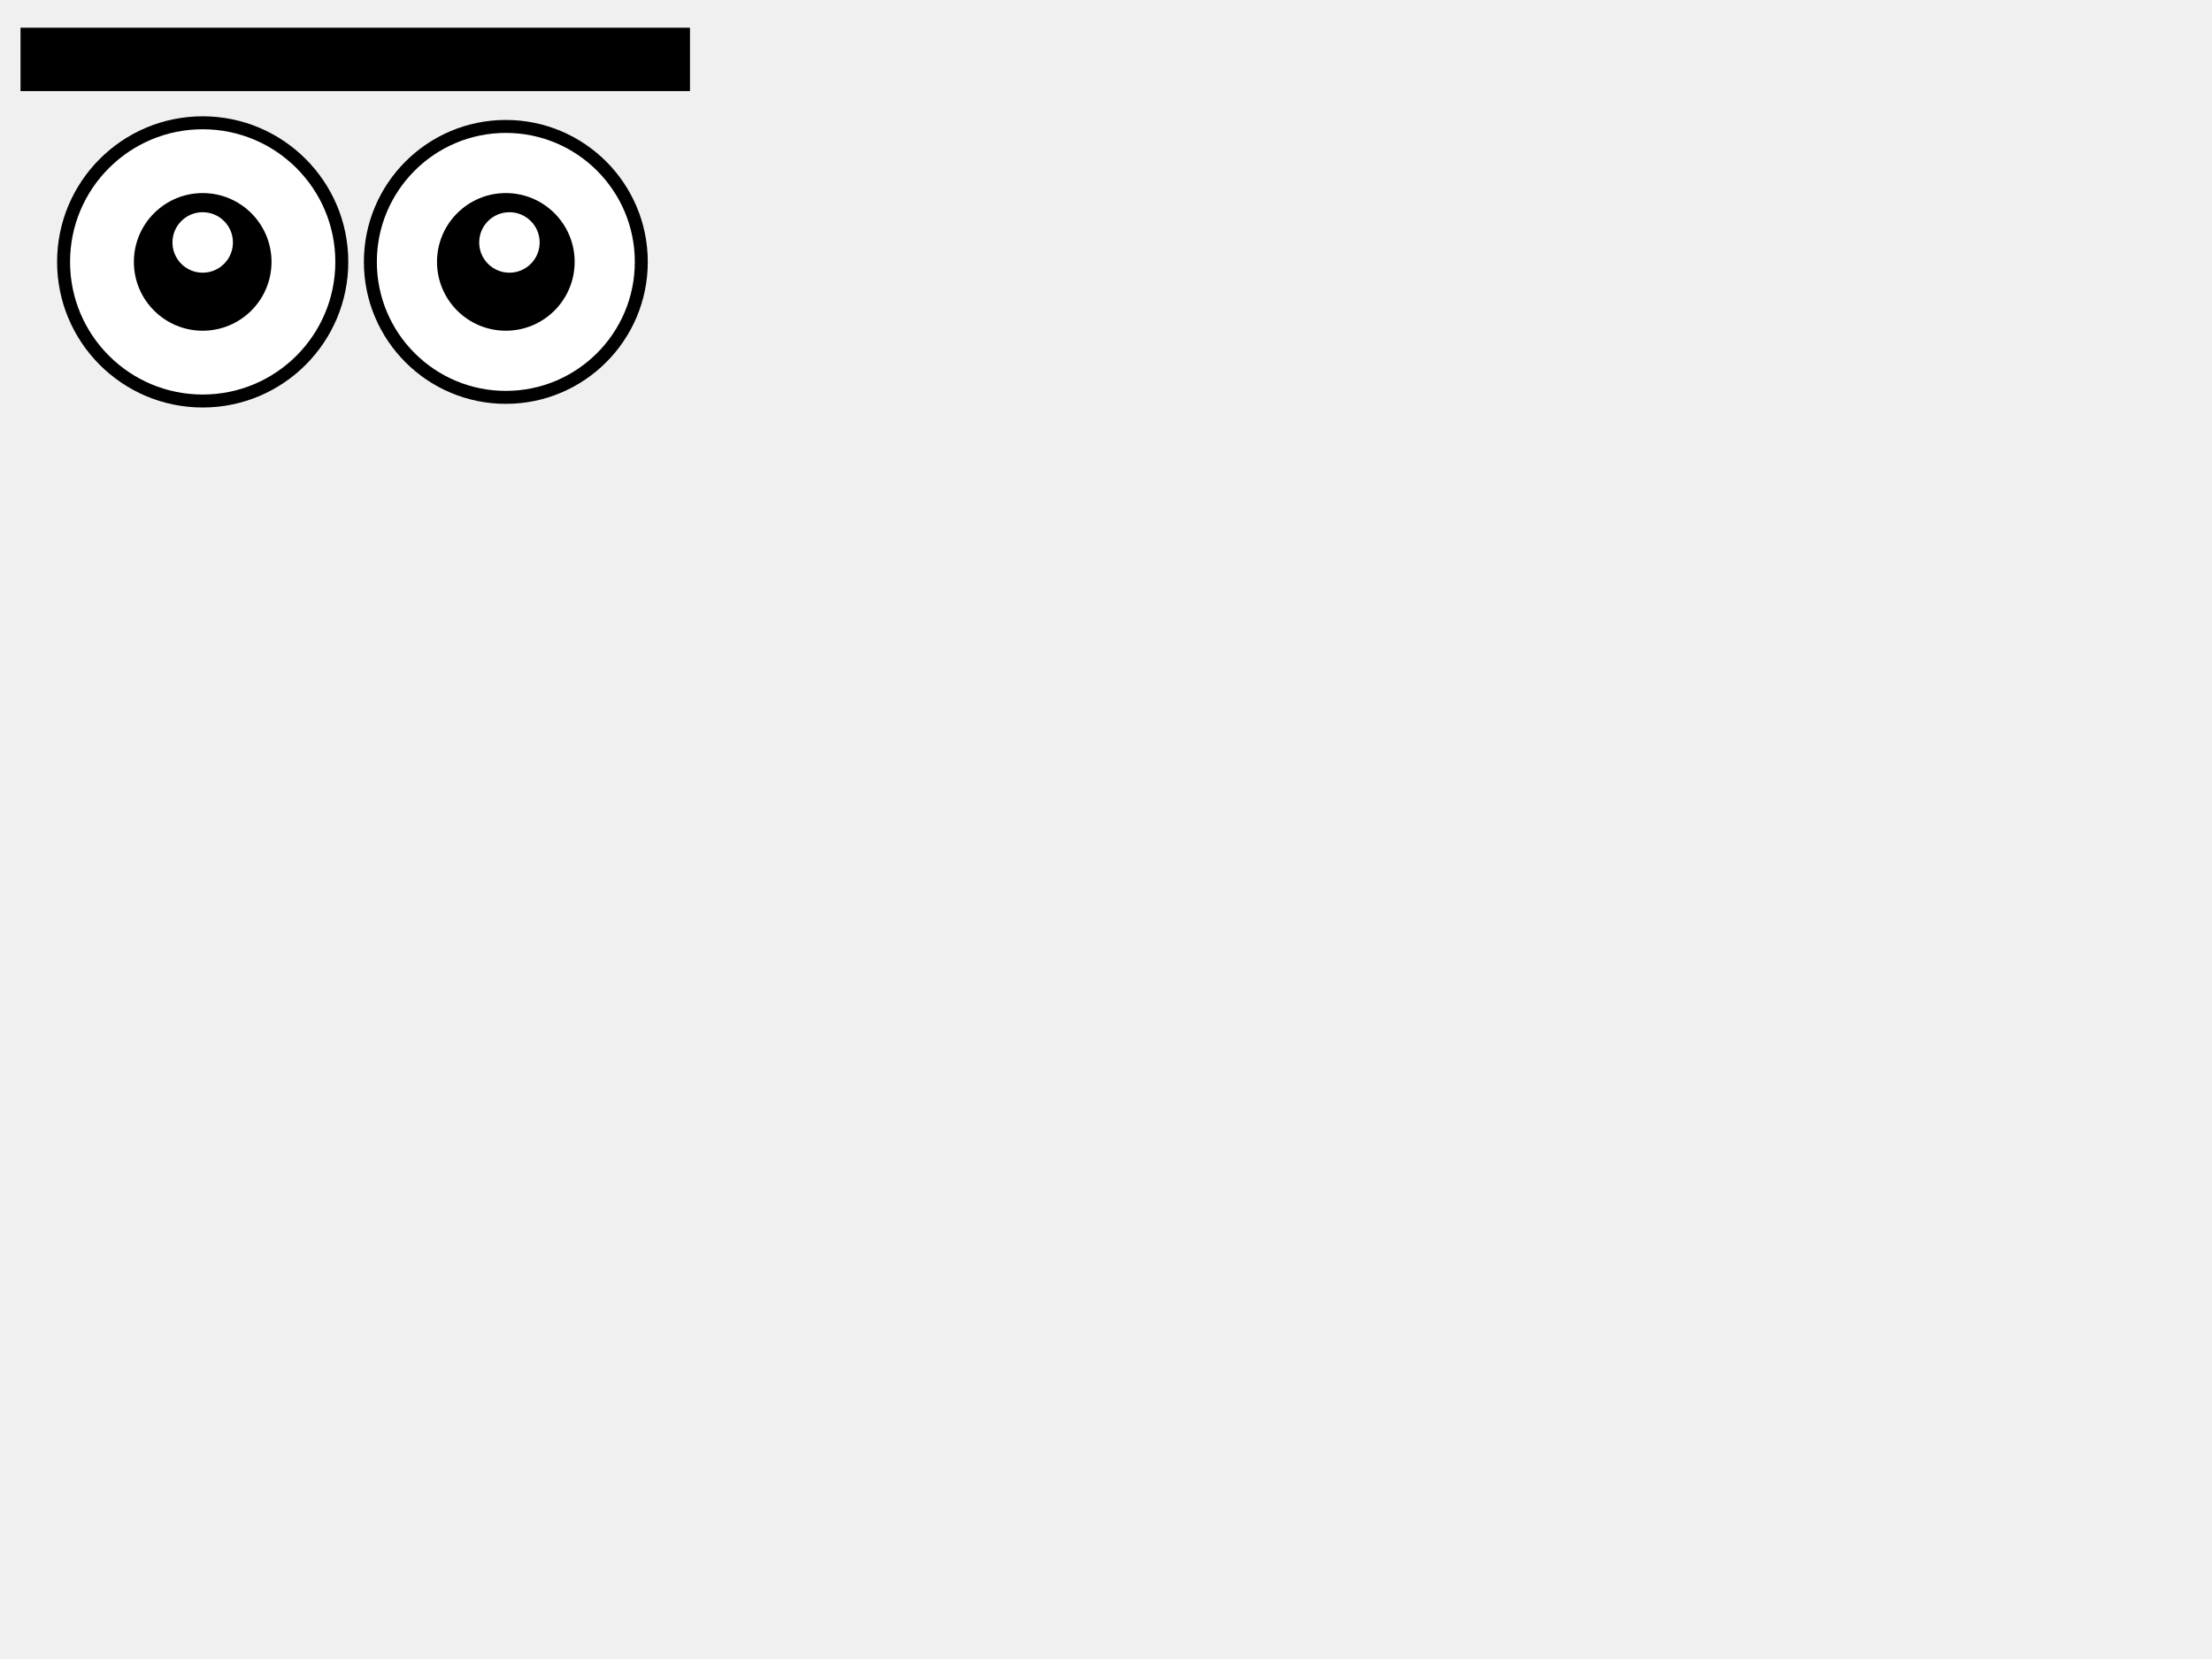
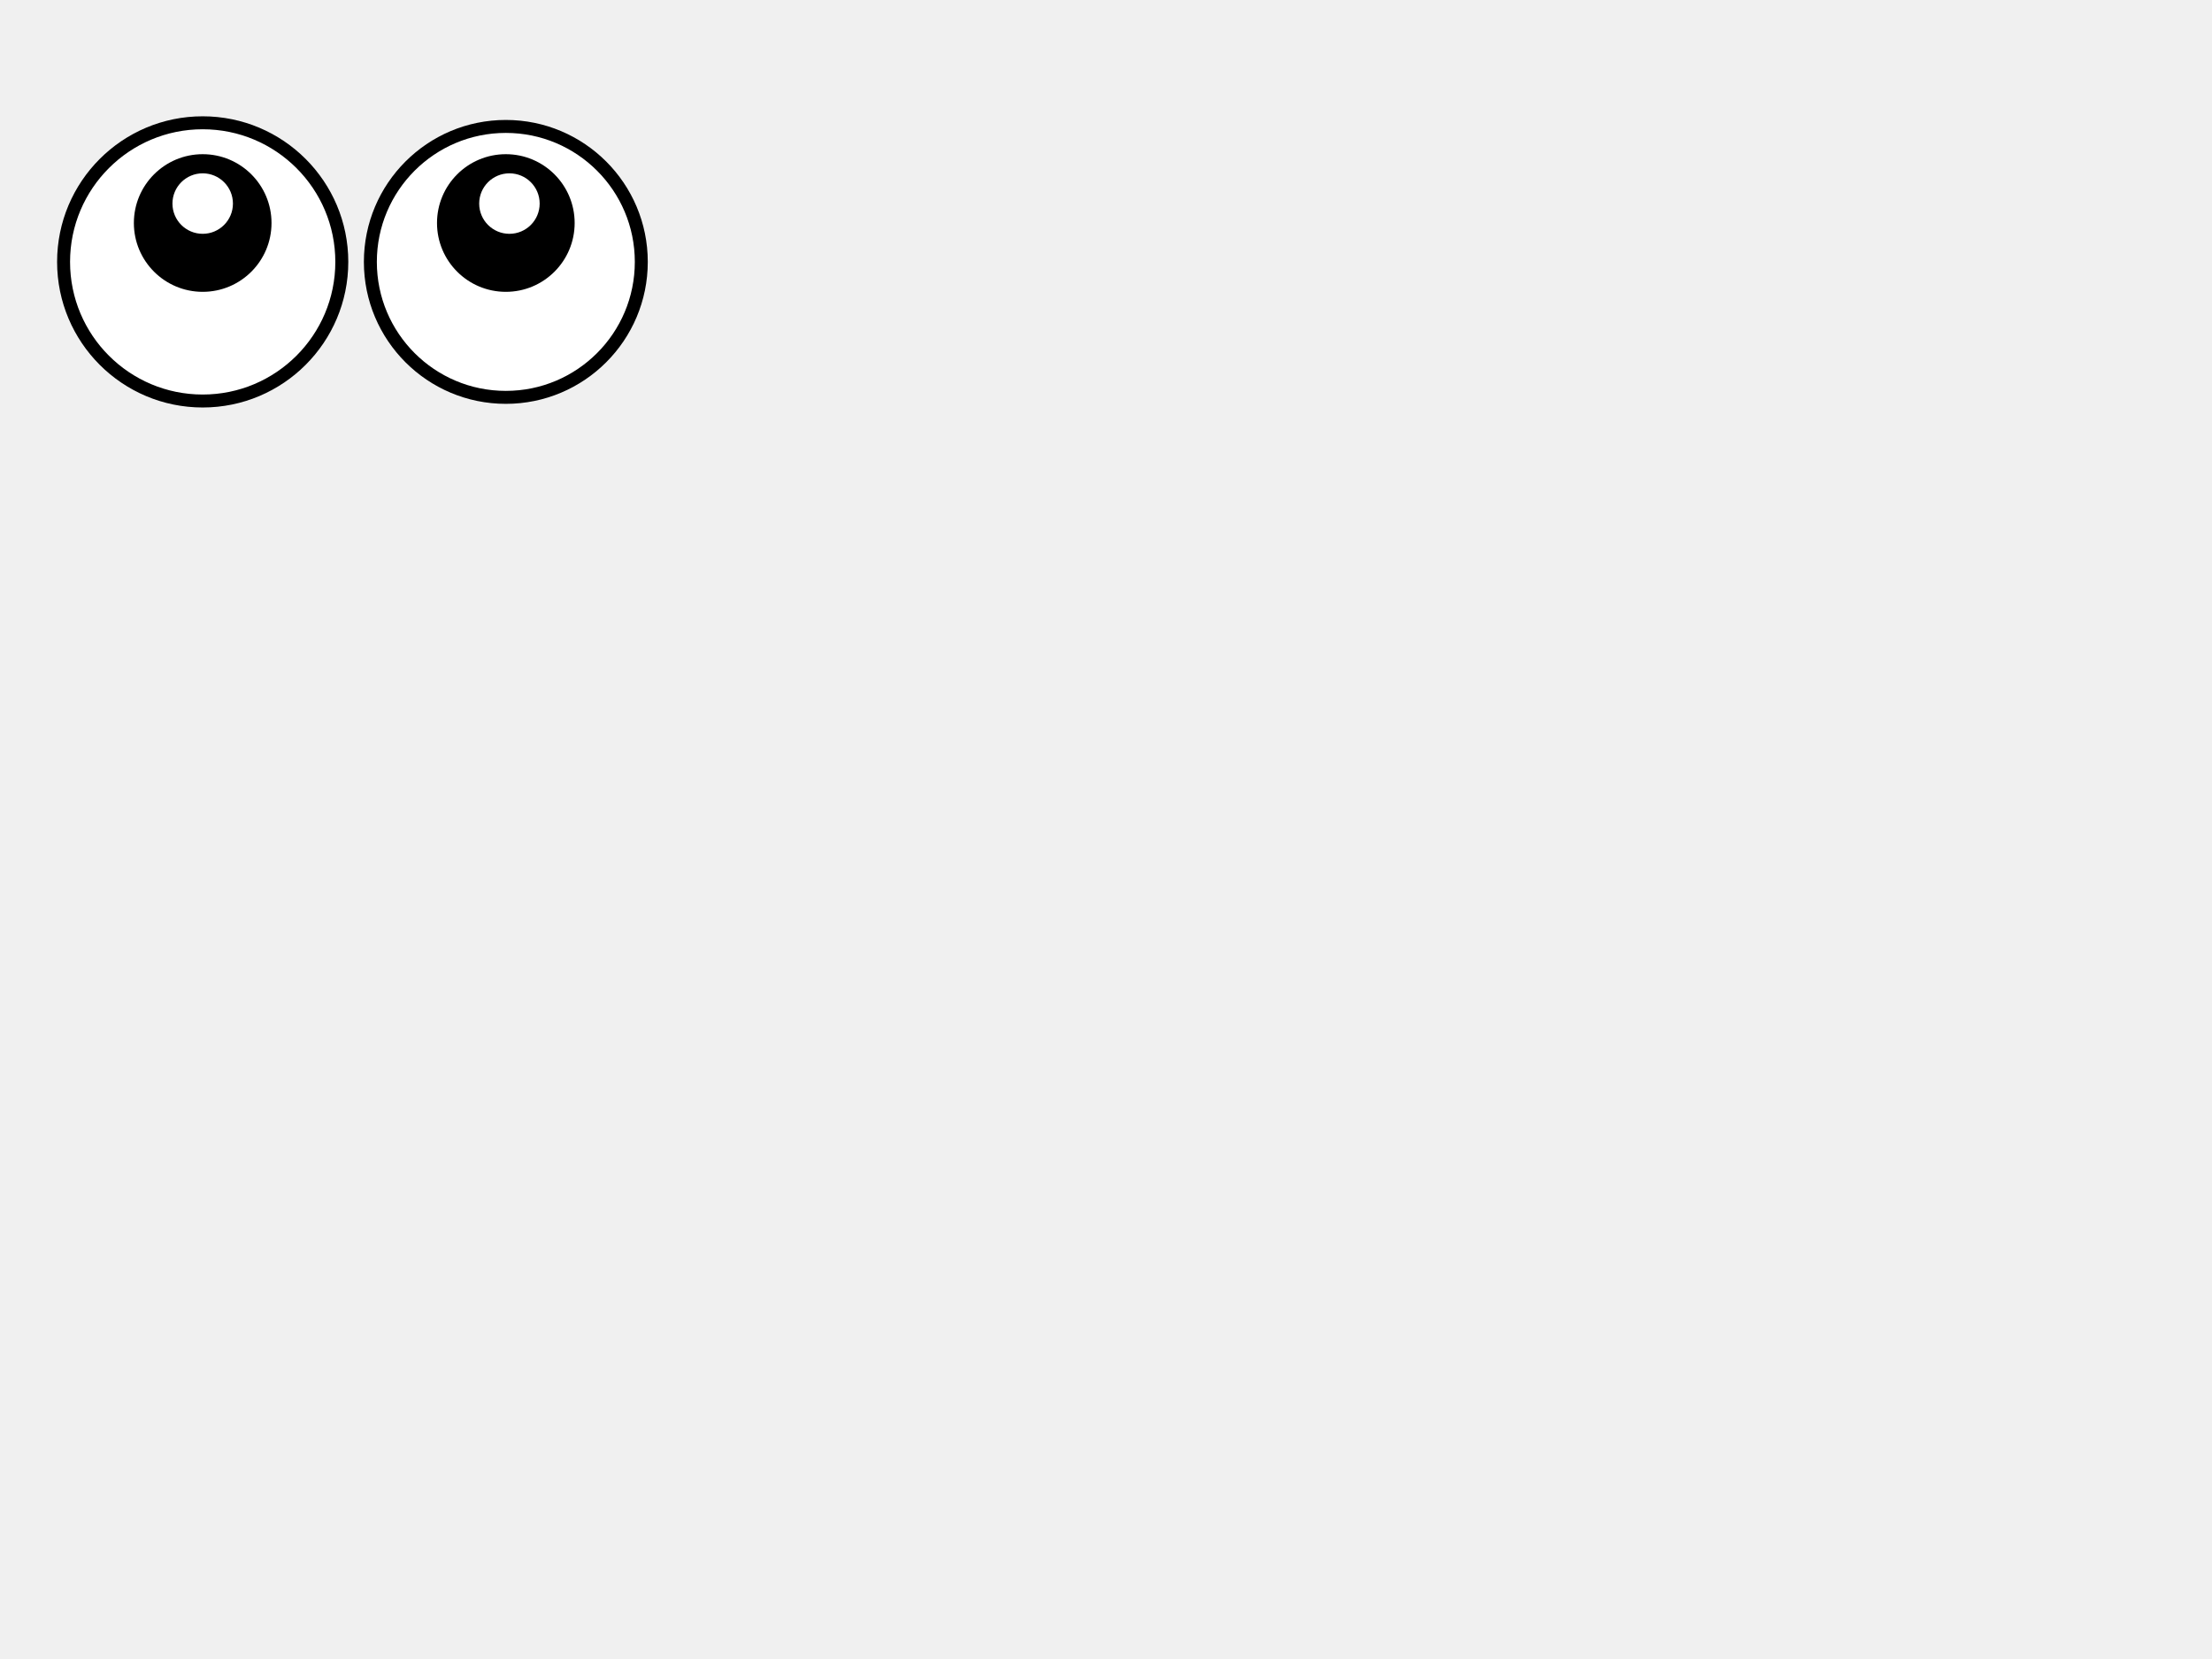
<svg xmlns="http://www.w3.org/2000/svg" version="1.1" id="Layer_1" x="0px" y="0px" width="1024px" height="768px" viewBox="0 0 1024 768" enable-background="new 0 0 1024 768" xml:space="preserve">
  <circle fill="#FFFFFF" stroke="#000000" stroke-width="6" stroke-miterlimit="10" cx="93.832" cy="121.24" r="64.4" />
  <circle fill="#FFFFFF" stroke="#000000" stroke-width="6" stroke-miterlimit="10" cx="234.164" cy="121.24" r="62.711" />
-   <circle cx="234.164" cy="121.239" r="31.86" />
-   <circle cx="93.832" cy="121.24" r="31.86" />
-   <circle fill="#FFFFFF" stroke="#000000" stroke-miterlimit="10" cx="235.828" cy="112.239" r="14.499" />
-   <circle fill="#FFFFFF" stroke="#000000" stroke-miterlimit="10" cx="93.832" cy="112.239" r="14.499" />
-   <rect x="9.5" y="12.83" width="309.918" height="29.34" />
+   <circle cx="234.164" cy="103.24" r="31.86" />
+   <circle cx="93.832" cy="103.24" r="31.86" />
+   <circle fill="#FFFFFF" stroke="#000000" stroke-miterlimit="10" cx="235.828" cy="94.24" r="14.499" />
+   <circle fill="#FFFFFF" stroke="#000000" stroke-miterlimit="10" cx="93.832" cy="94.239" r="14.499" />
</svg>
